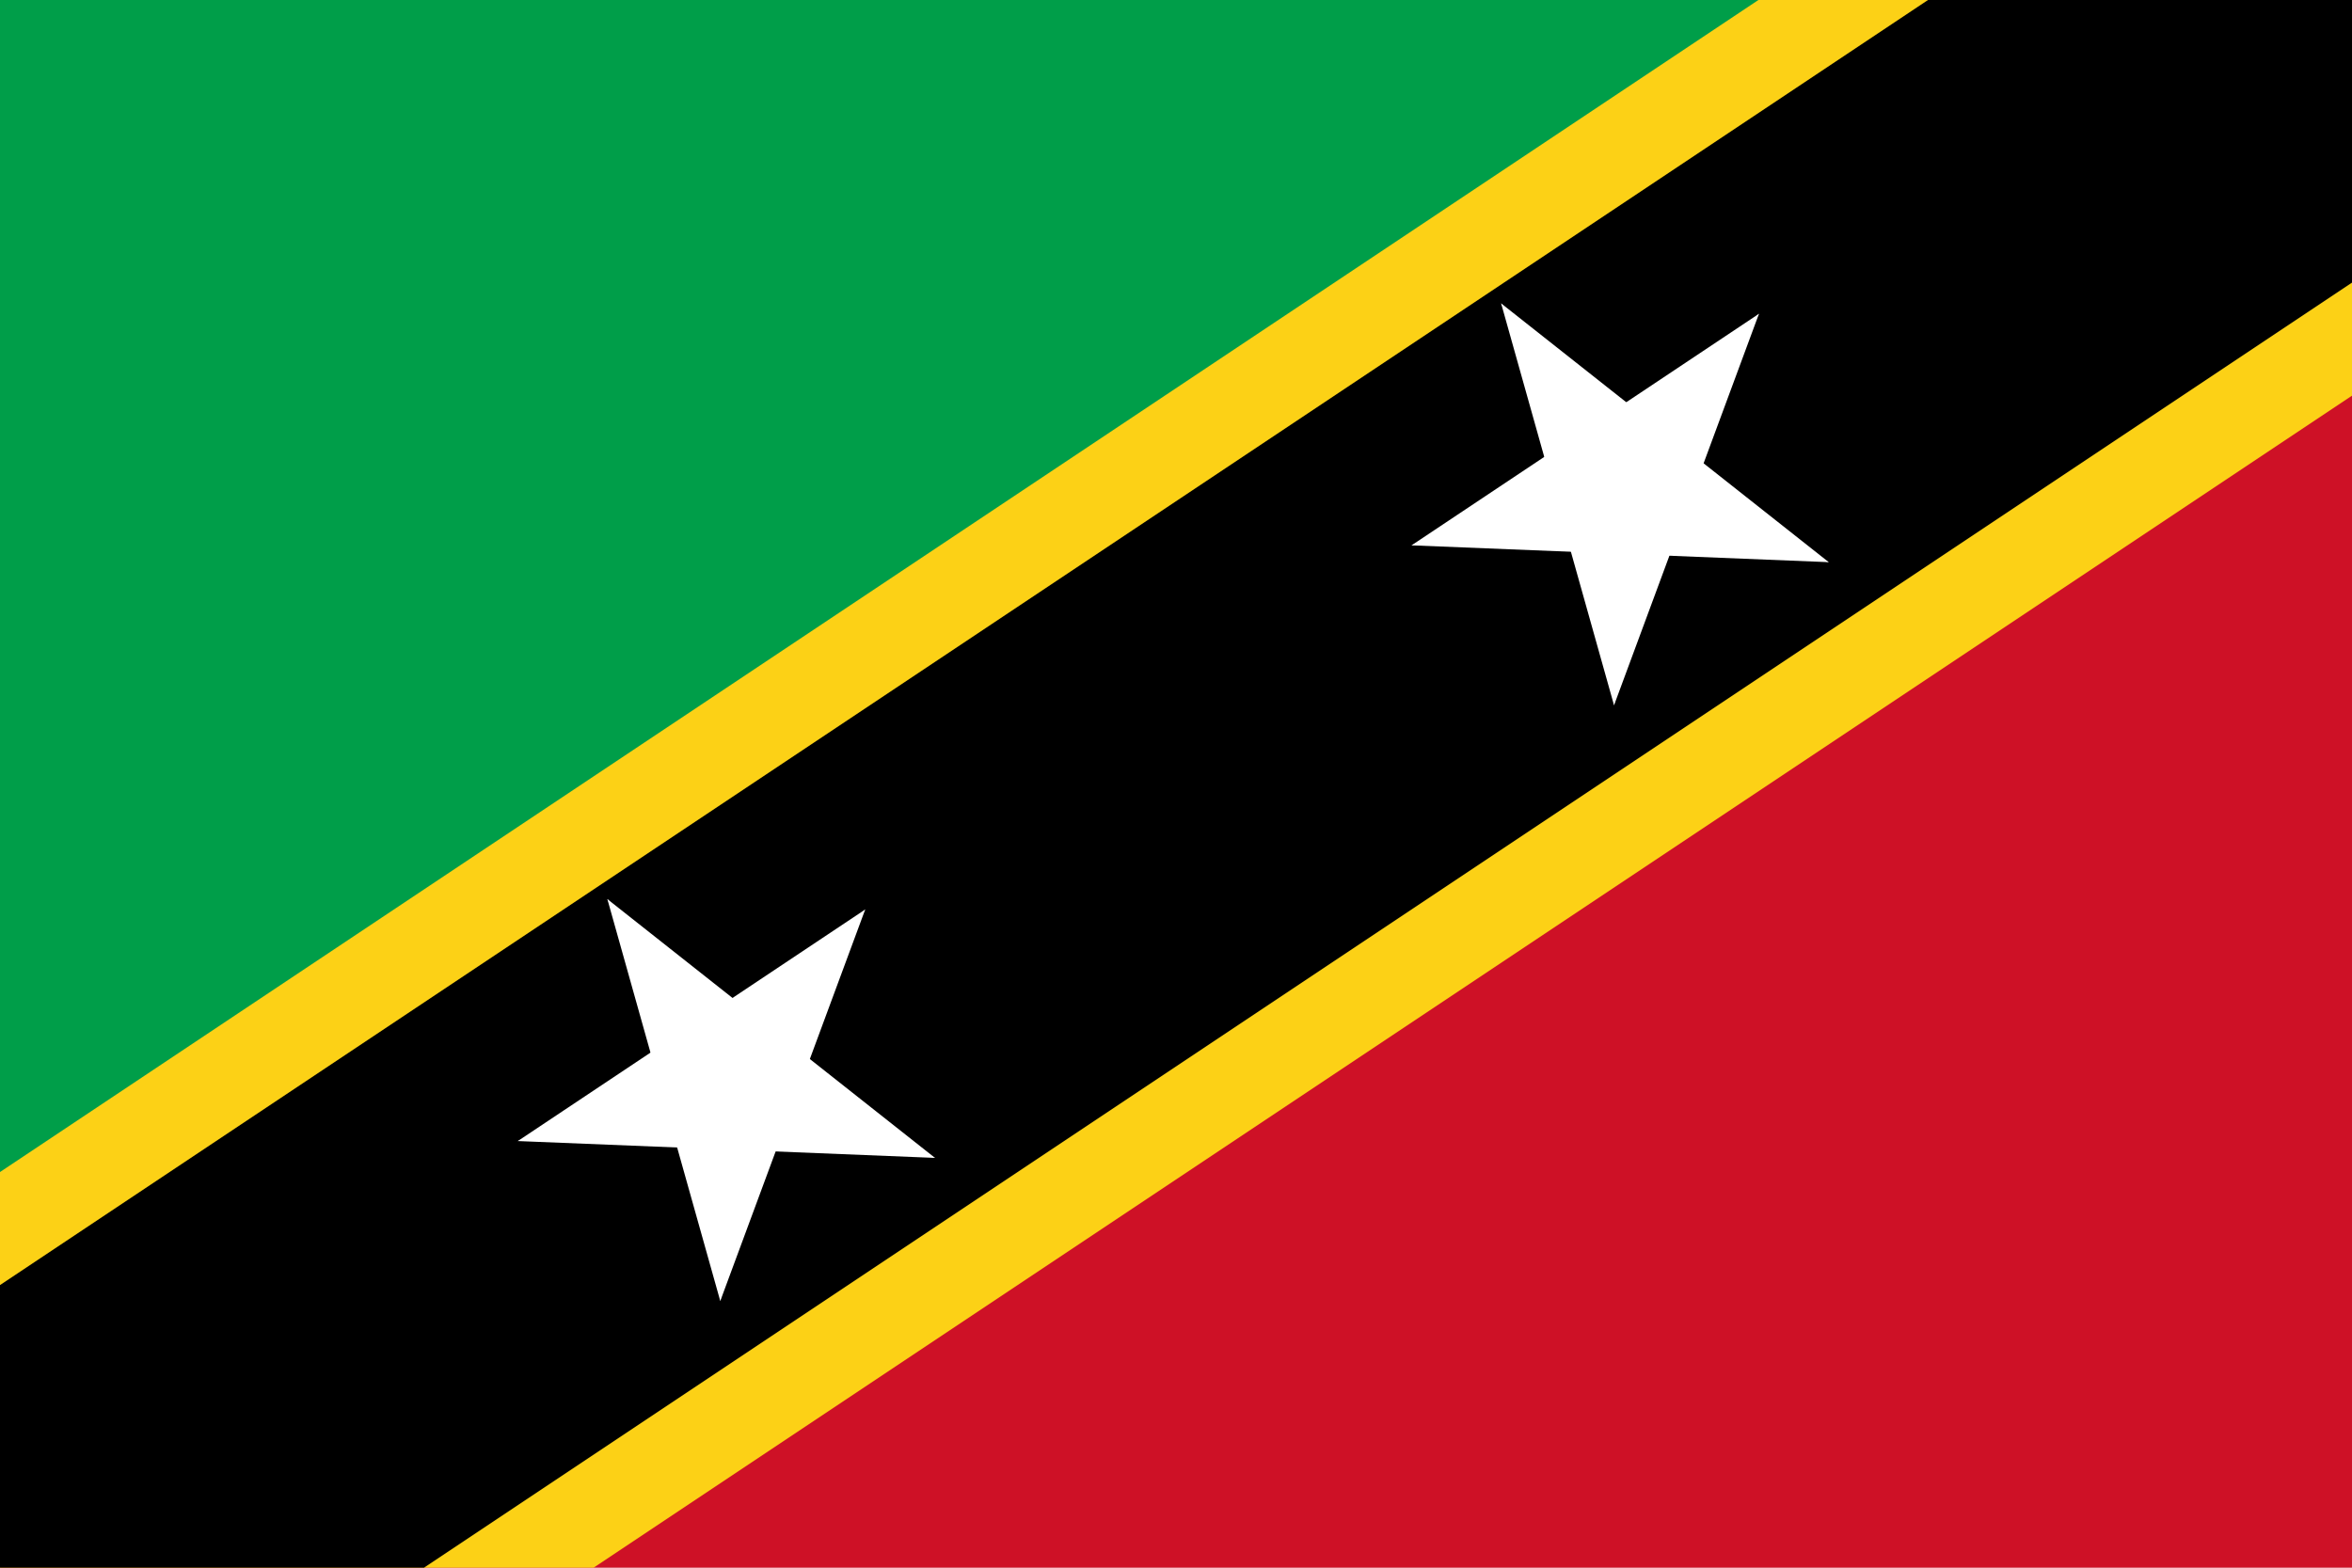
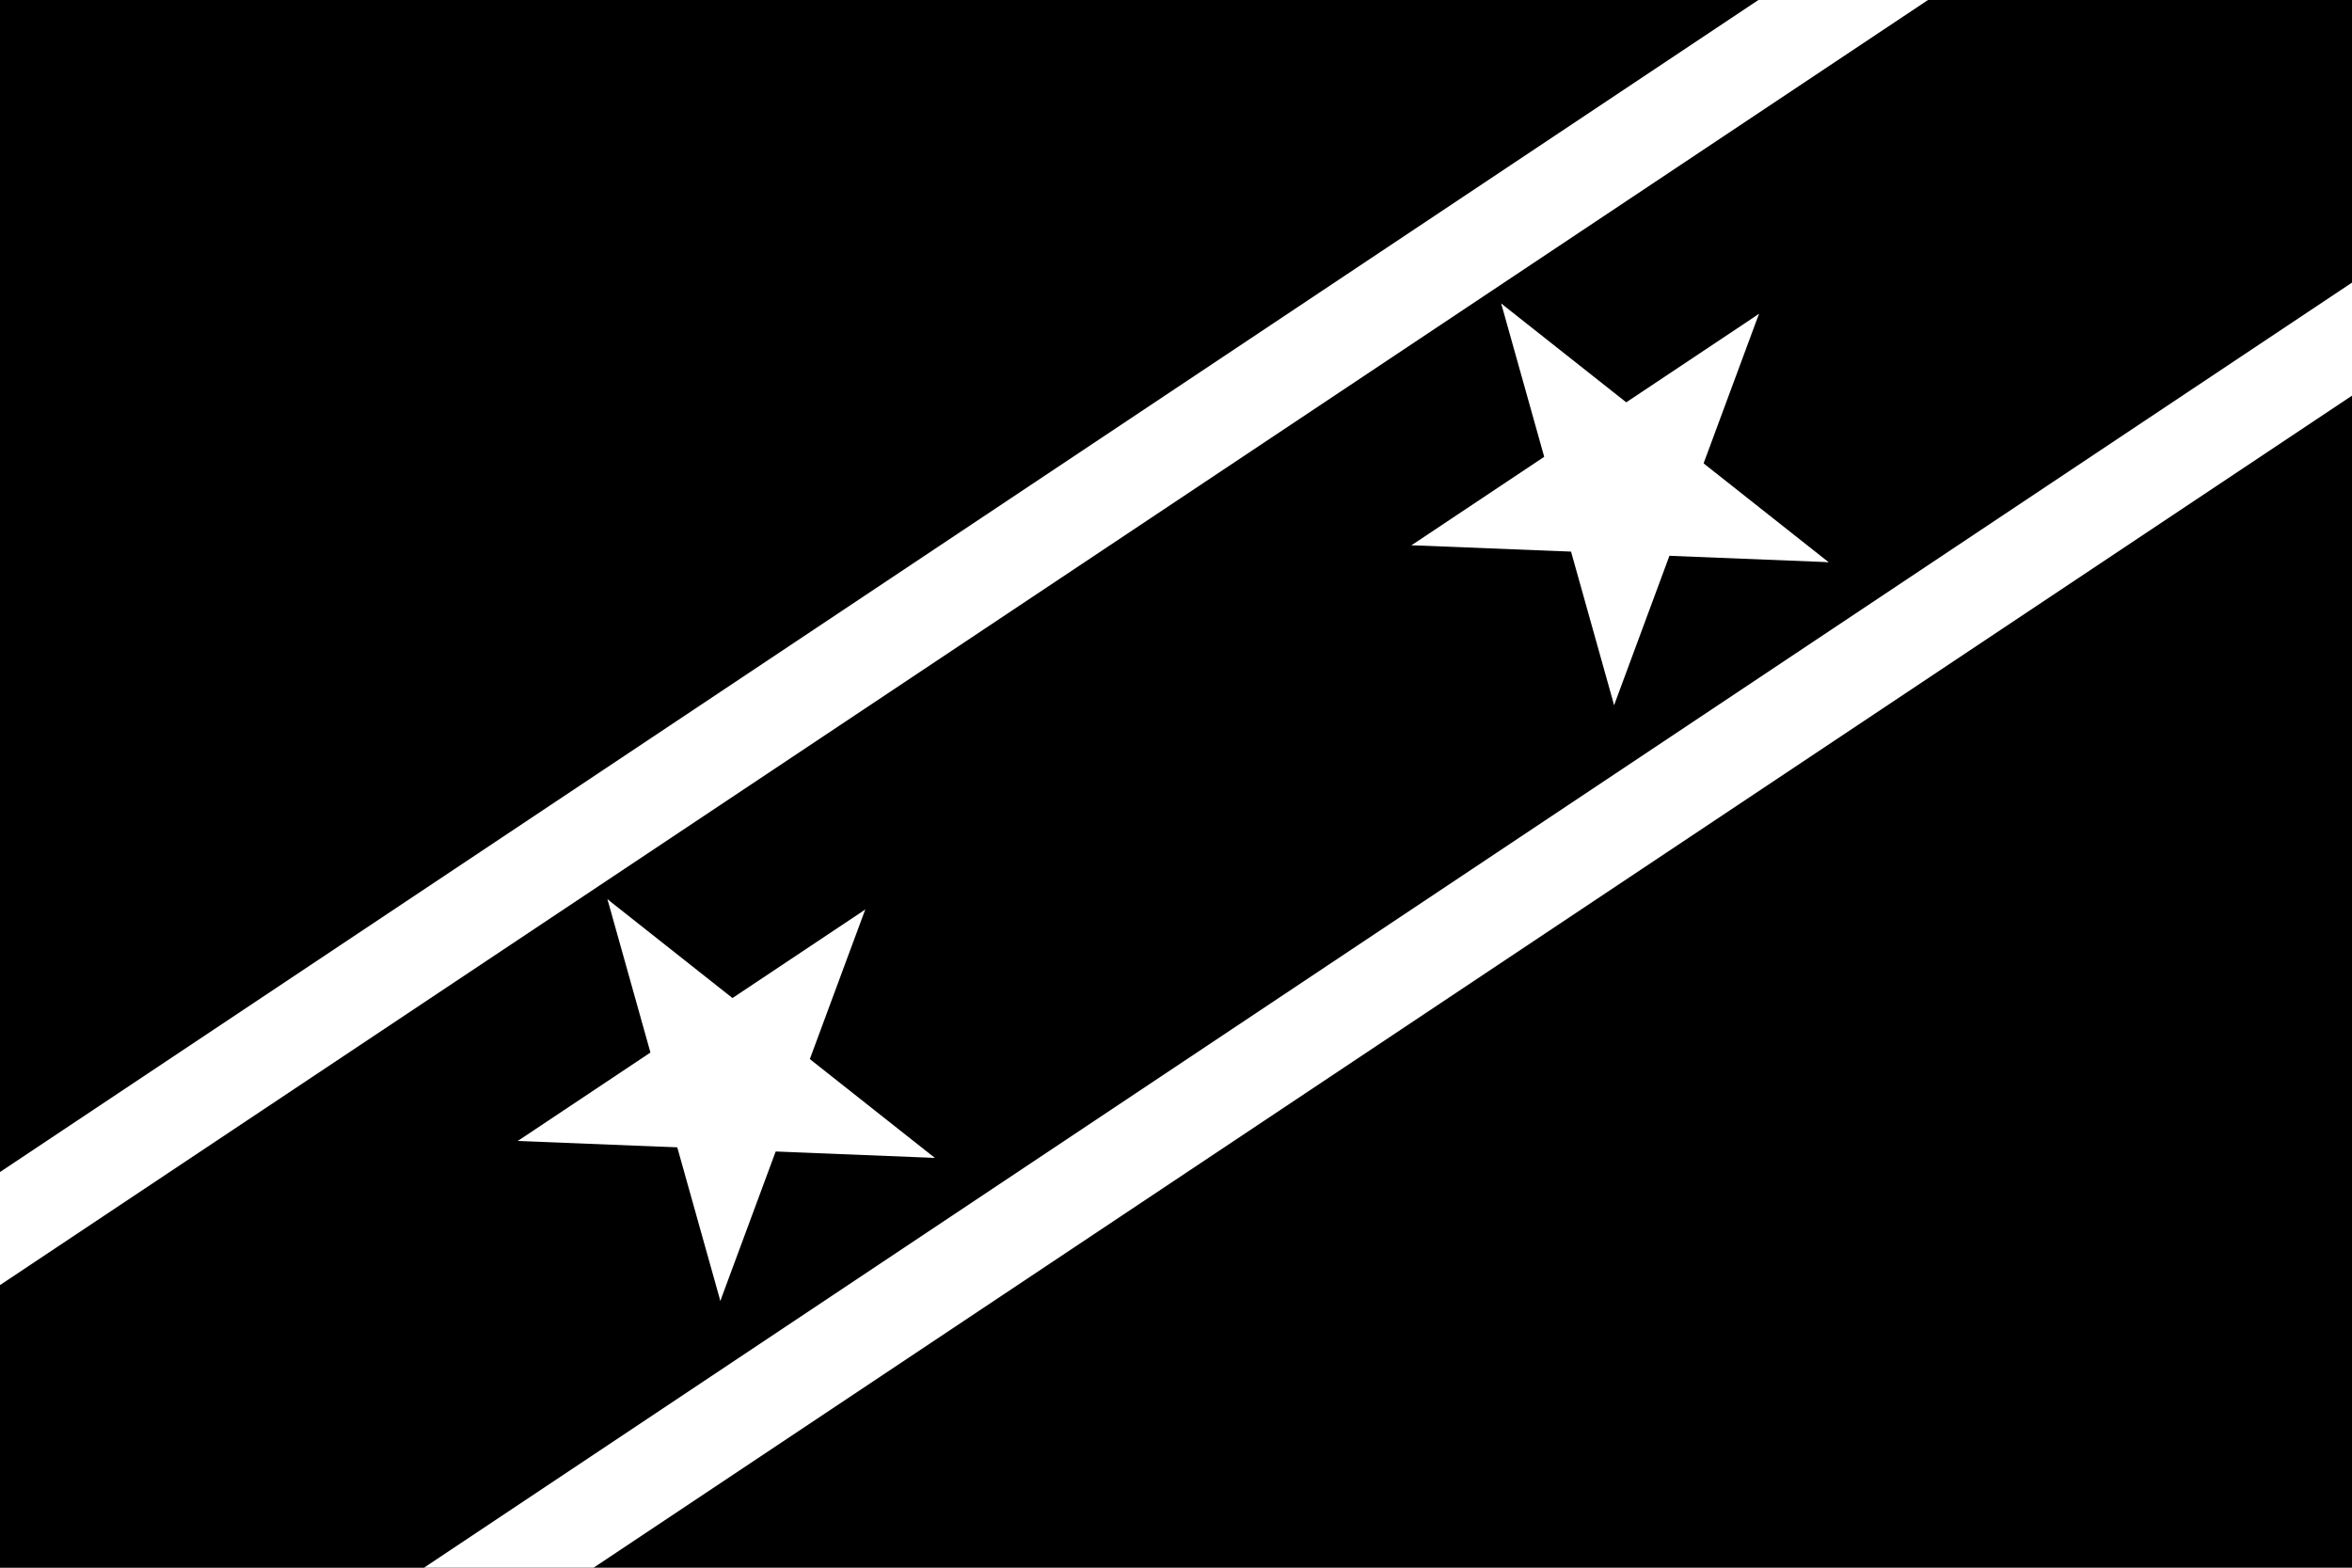
- <svg xmlns="http://www.w3.org/2000/svg" xmlns:xlink="http://www.w3.org/1999/xlink" viewBox="0 0 750 500">
+ <svg xmlns="http://www.w3.org/2000/svg" id="Calque_1" version="1.1" viewBox="0 0 750 500">
  <defs>
-     <clipPath id="a">
-       <path fill="none" d="M0 0h750v500H0z" />
+     <style>
+       .st0 {
+         fill: #fff;
+       }
+ 
+       .st1 {
+         fill: none;
+       }
+ 
+       .st2 {
+         stroke: #000;
+         stroke-width: 150px;
+       }
+ 
+       .st3 {
+         stroke: #fff;
+         stroke-width: 210px;
+       }
+ 
+       .st4 {
+         clip-path: url(#clippath);
+       }
+     </style>
+     <clipPath id="clippath">
+       <rect class="st1" width="750" height="500" />
    </clipPath>
  </defs>
-   <g clip-path="url(#a)">
-     <path d="M750 0H0v500" fill="#009e49" />
-     <path d="M0 500h750V0" fill="#ce1126" />
-     <path d="M0 500L750 0" stroke="#fcd116" stroke-width="210" />
-     <path d="M0 500L750 0" stroke="#000" stroke-width="150" />
-     <g id="d" transform="rotate(-33.69 514.716 -777.095)" fill="#fff">
-       <g id="c">
-         <path id="b" d="M0-70V0h35" transform="rotate(18 0 -70)" />
-         <use xlink:href="#b" transform="scale(-1 1)" />
+   <g class="st4">
+     <g>
+       <path d="M750,0H0v500" />
+       <path d="M0,500h750V0" />
+       <path class="st3" d="M0,500L750,0" />
+       <path class="st2" d="M0,500L750,0" />
+       <g id="d">
+         <g id="c">
+           <path id="b" class="st0" d="M478.7,96.8l18.9,67.4,33.7-9.5" />
+           <path id="b1" data-name="b" class="st0" d="M478.7,96.8l54.9,43.4-21.7,27.5" />
+         </g>
+         <g id="c1" data-name="c">
+           <path id="b2" data-name="b" class="st0" d="M560.9,100.1l-58.2,38.8,19.4,29.1" />
+           <path id="b3" data-name="b" class="st0" d="M560.9,100.1l-24.3,65.6-32.8-12.1" />
+         </g>
+         <g id="c2" data-name="c">
+           <path id="b4" data-name="b" class="st0" d="M583.1,179.3l-54.9-43.4-21.7,27.5" />
+           <path id="b5" data-name="b" class="st0" d="M583.1,179.3l-69.9-2.8,1.4-35" />
+         </g>
+         <g id="c3" data-name="c">
+           <path id="b6" data-name="b" class="st0" d="M514.7,224.9l24.3-65.6-32.8-12.1" />
+           <path id="b7" data-name="b" class="st0" d="M514.7,224.9l-18.9-67.4,33.7-9.5" />
+         </g>
+         <g id="c4" data-name="c">
+           <path id="b8" data-name="b" class="st0" d="M450.1,173.9l69.9,2.8,1.4-35" />
+           <path id="b9" data-name="b" class="st0" d="M450.1,173.9l58.2-38.8,19.4,29.1" />
+         </g>
      </g>
-       <use xlink:href="#c" transform="rotate(72)" />
-       <use xlink:href="#c" transform="rotate(144)" />
-       <use xlink:href="#c" transform="rotate(216)" />
-       <use xlink:href="#c" transform="rotate(288)" />
+       <g id="d1" data-name="d">
+         <g id="c5" data-name="c">
+           <path id="b10" data-name="b" class="st0" d="M193.7,286.8l18.9,67.4,33.7-9.5" />
+           <path id="b11" data-name="b" class="st0" d="M193.7,286.8l54.9,43.4-21.7,27.5" />
+         </g>
+         <g id="c6" data-name="c">
+           <path id="b12" data-name="b" class="st0" d="M275.9,290.1l-58.2,38.8,19.4,29.1" />
+           <path id="b13" data-name="b" class="st0" d="M275.9,290.1l-24.3,65.6-32.8-12.1" />
+         </g>
+         <g id="c7" data-name="c">
+           <path id="b14" data-name="b" class="st0" d="M298.1,369.3l-54.9-43.4-21.7,27.5" />
+           <path id="b15" data-name="b" class="st0" d="M298.1,369.3l-69.9-2.8,1.4-35" />
+         </g>
+         <g id="c8" data-name="c">
+           <path id="b16" data-name="b" class="st0" d="M229.7,414.9l24.3-65.6-32.8-12.1" />
+           <path id="b17" data-name="b" class="st0" d="M229.7,414.9l-18.9-67.4,33.7-9.5" />
+         </g>
+         <g id="c9" data-name="c">
+           <path id="b18" data-name="b" class="st0" d="M165.1,363.9l69.9,2.8,1.4-35" />
+           <path id="b19" data-name="b" class="st0" d="M165.1,363.9l58.2-38.8,19.4,29.1" />
+         </g>
+       </g>
    </g>
-     <use xlink:href="#d" transform="translate(-285 190)" />
  </g>
</svg>
